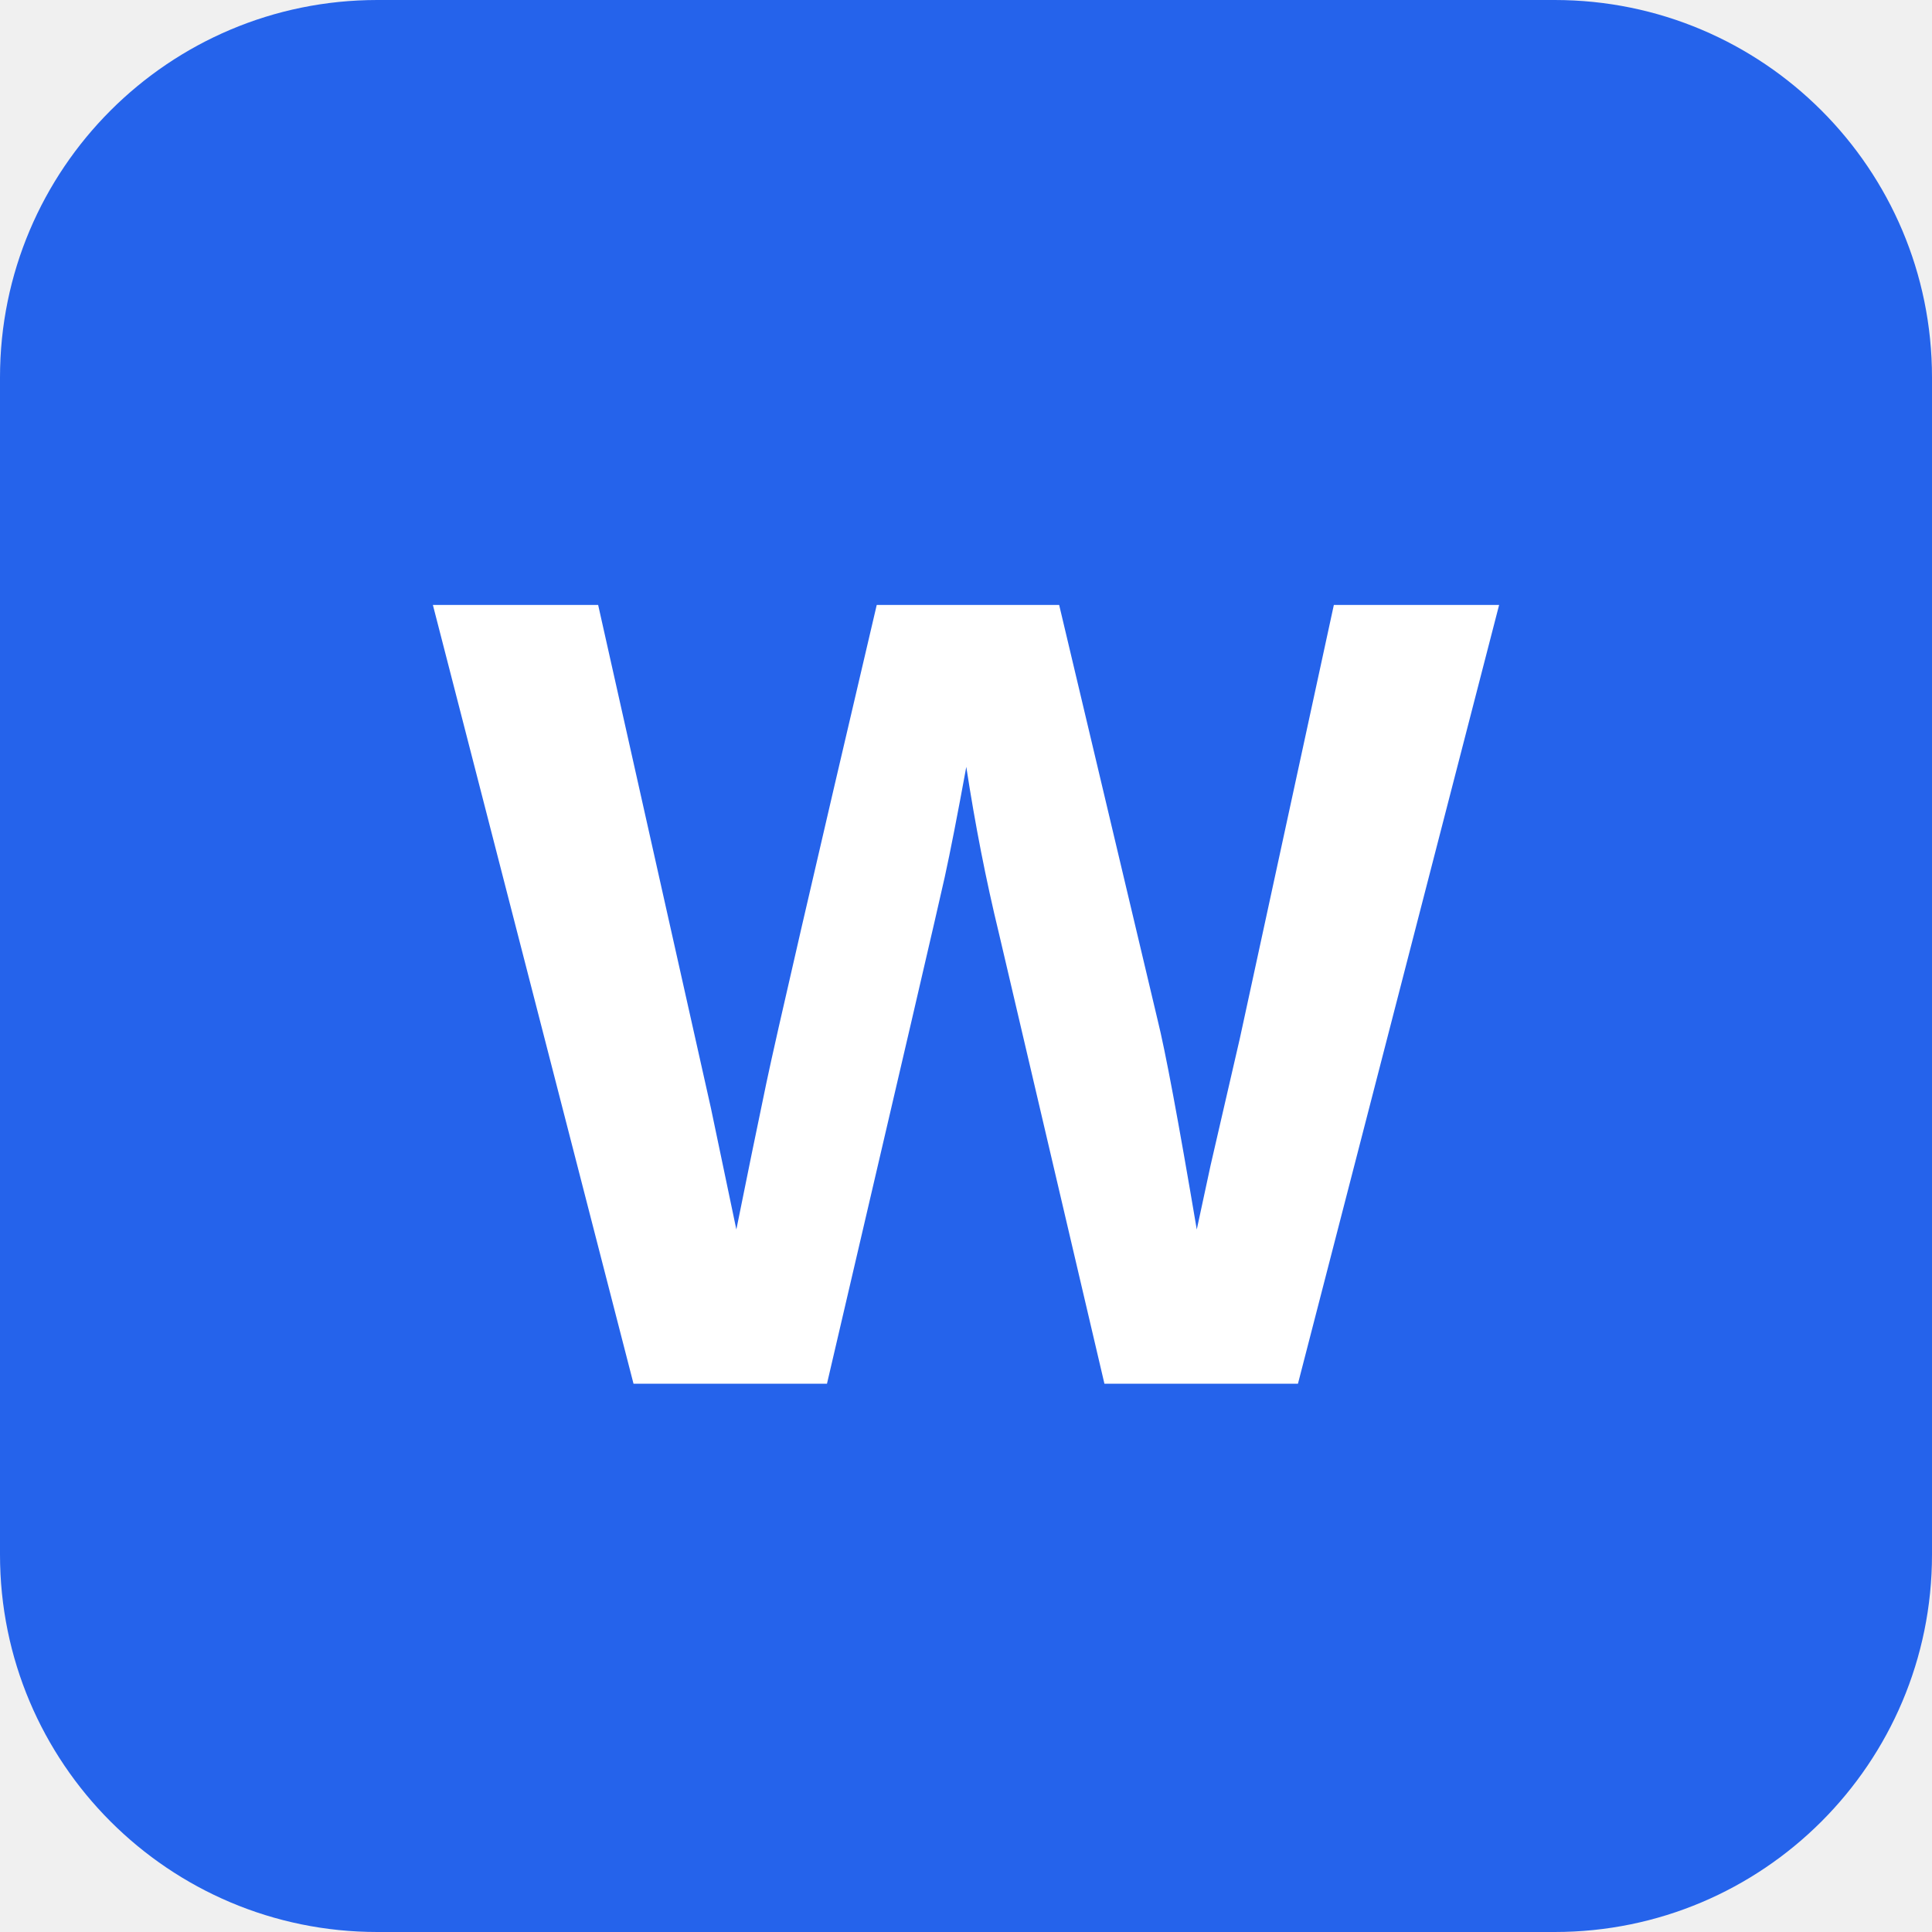
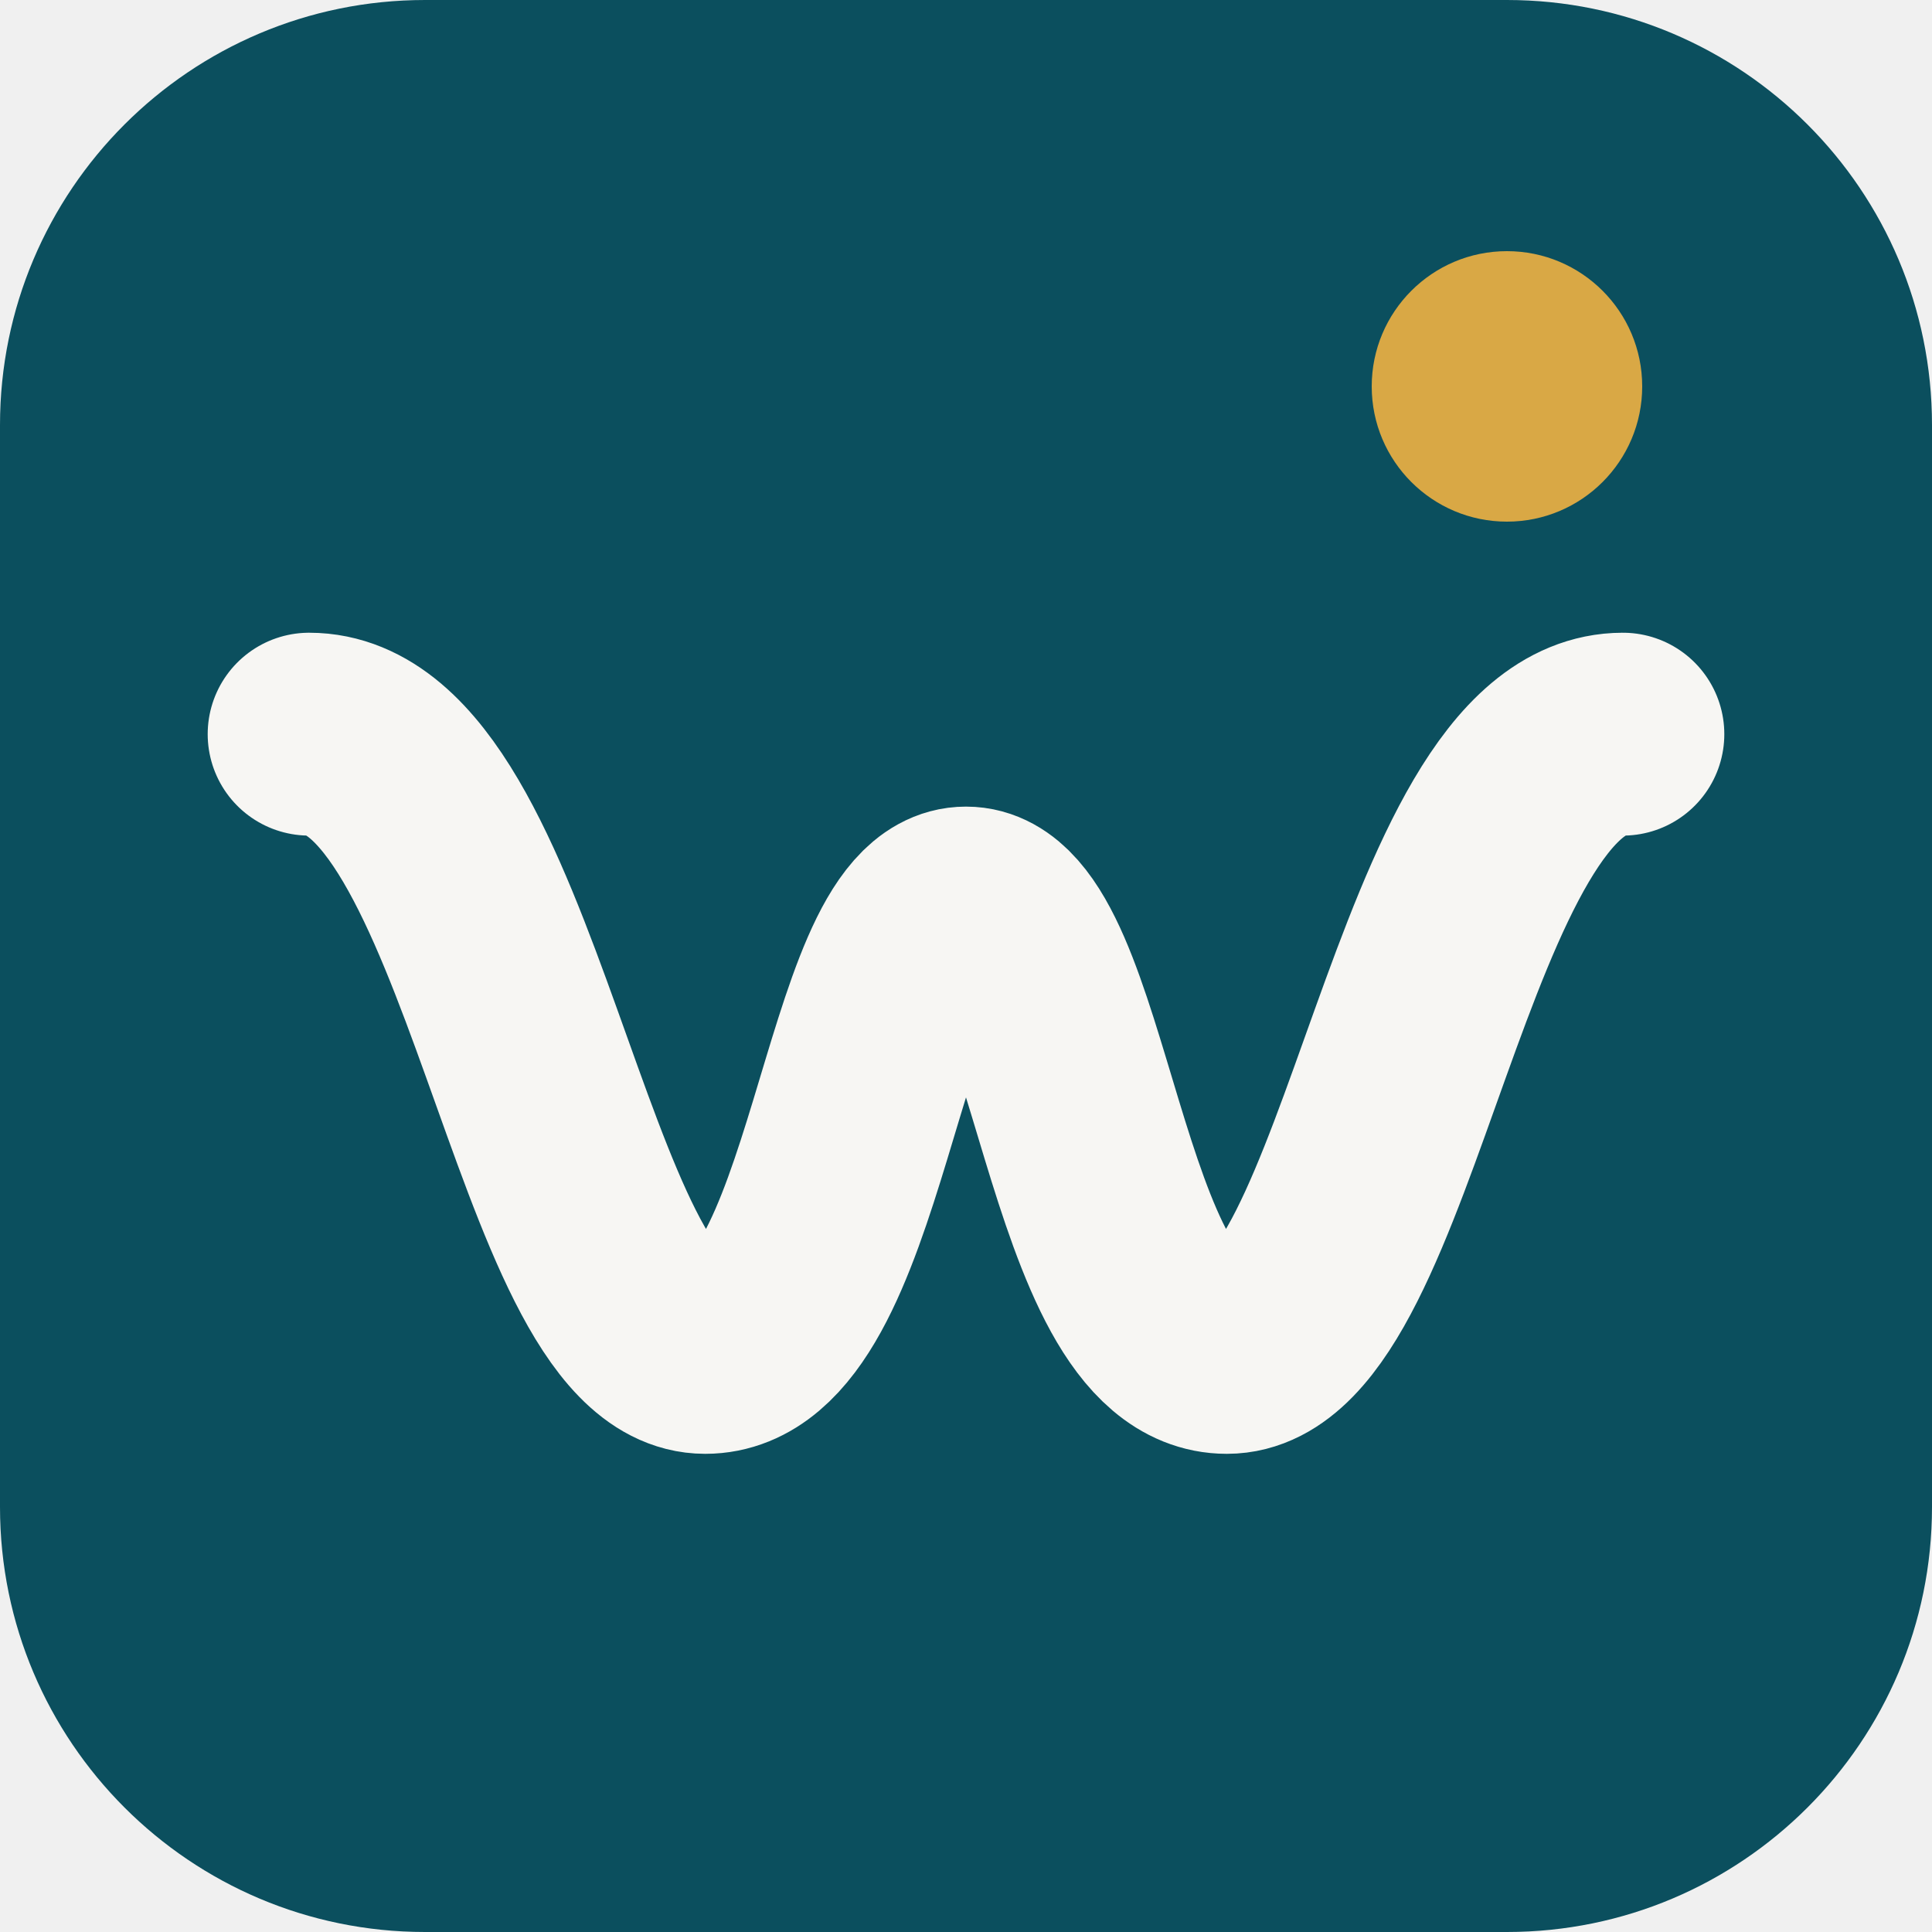
- <svg xmlns="http://www.w3.org/2000/svg" viewBox="0 0 512 512">
-   <rect width="512" height="512" rx="100" fill="#2563eb" />
-   <text x="50%" y="55%" font-size="300" font-family="Arial" font-weight="bold" fill="white" text-anchor="middle" dominant-baseline="middle">W</text>
+ <svg xmlns="http://www.w3.org/2000/svg" width="512" height="512" viewBox="0 0 100 100">
+   <rect width="100" height="100" rx="22" fill="#0B4F5E" />
+   <g fill="none" stroke-linecap="round" stroke-linejoin="round">
+     <path d="M16 38 C26 38 28.5 70 36.5 70 C44 70 44.5 47 50 47 C55.5 47 56 70 63.5 70 C71.5 70 74 38 84 38" stroke="#F7F6F3" stroke-width="10.5" />
+     <circle cx="78" cy="20" r="7" fill="#D9A845" stroke="none" />
+   </g>
</svg>
